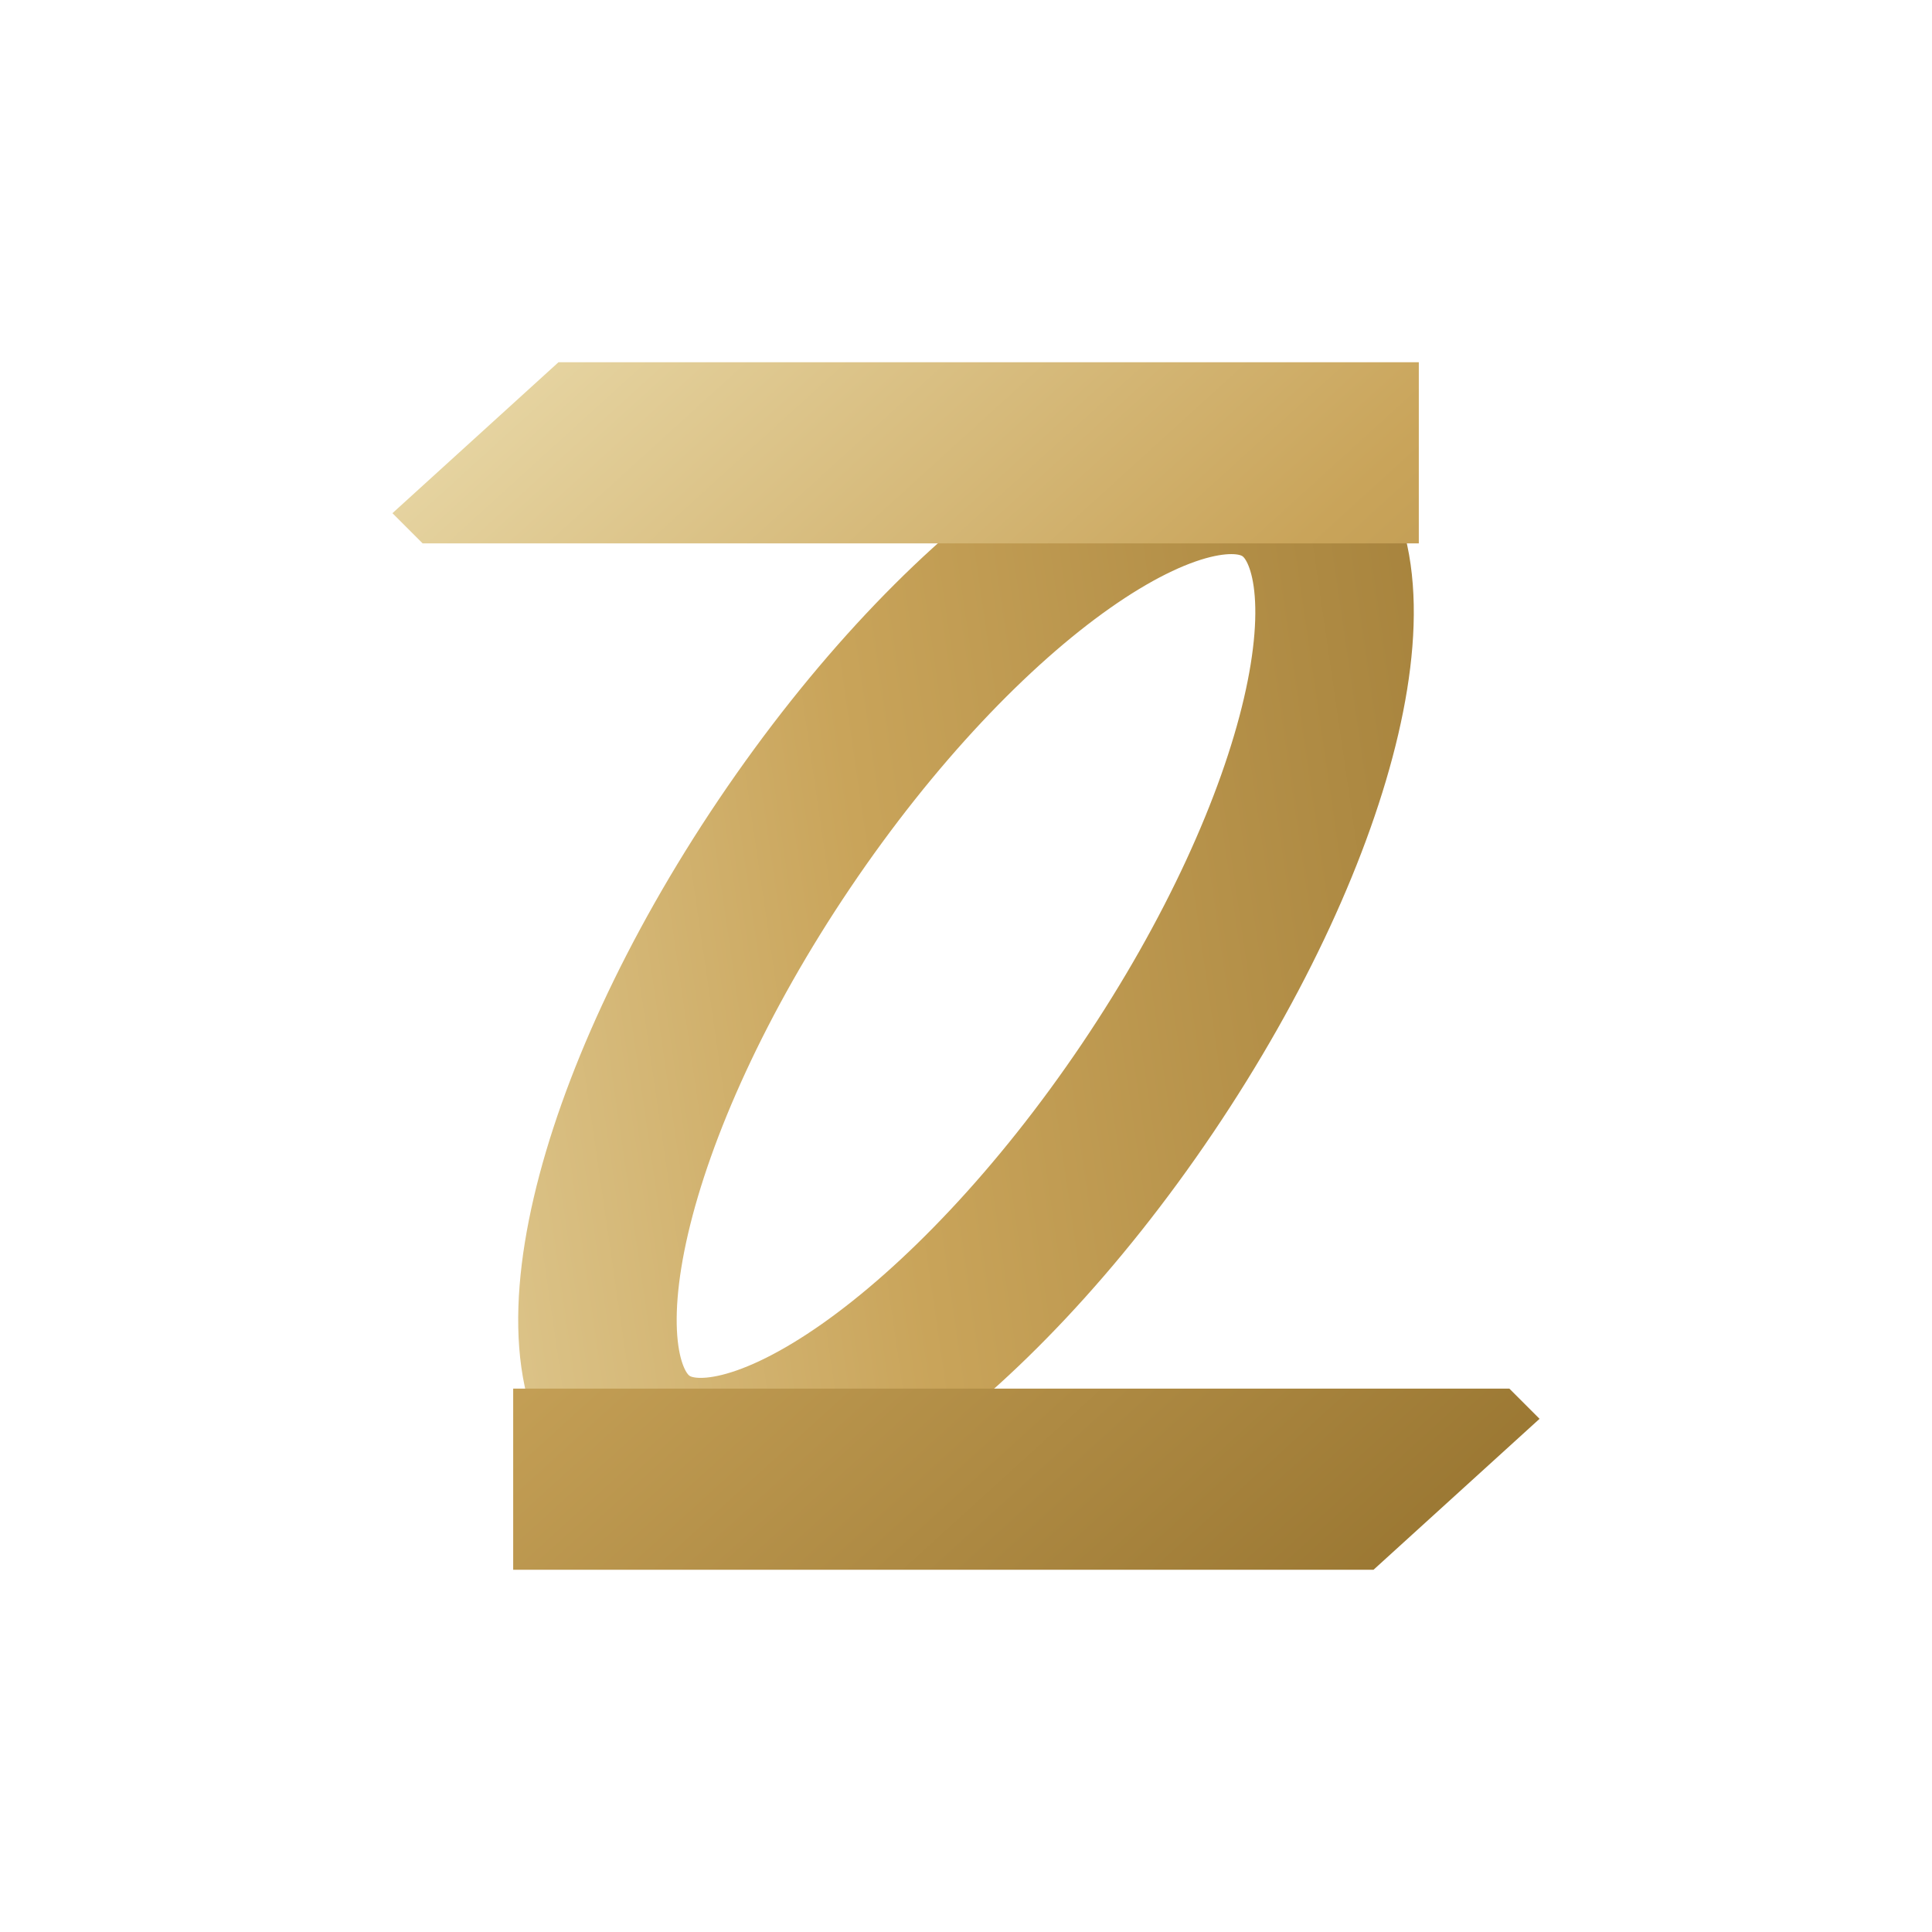
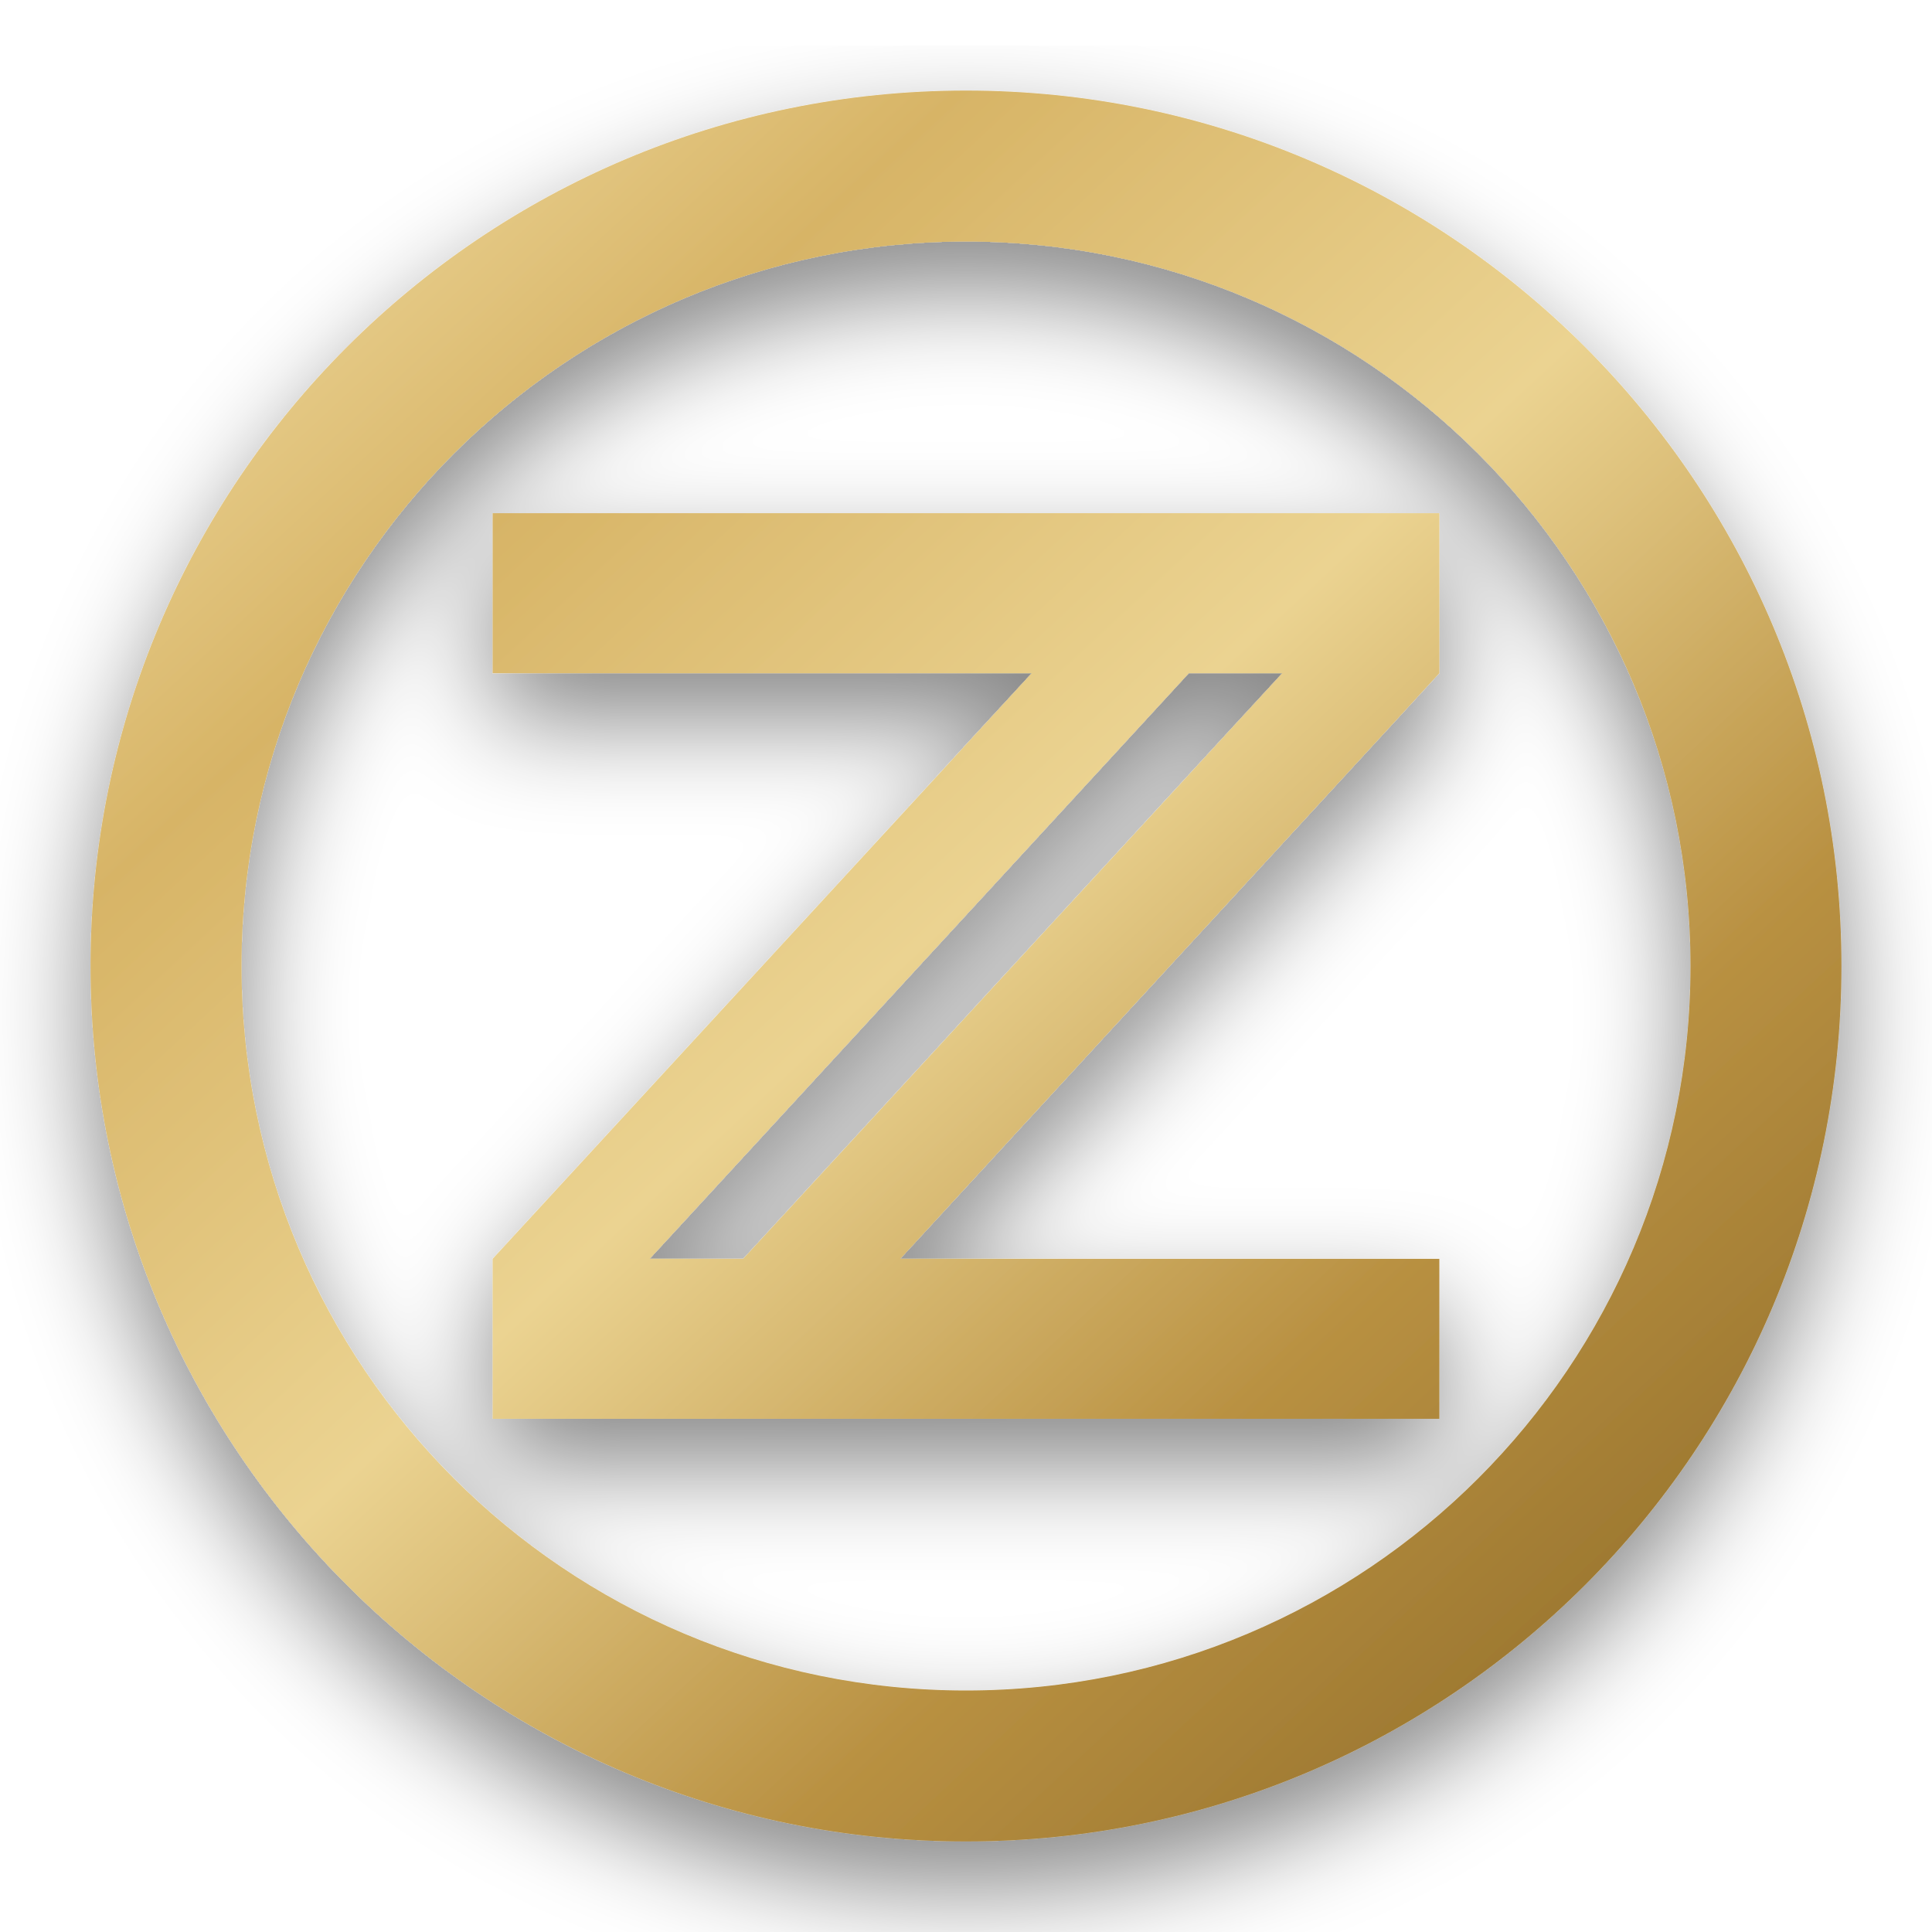
<svg xmlns="http://www.w3.org/2000/svg" viewBox="0 0 128 128" width="128" height="128" role="img" aria-label="ZARORBIT Metallic Campaign Symbol">
  <defs>
-     <linearGradient id="zarGold" gradientUnits="userSpaceOnUse" x1="24" y1="20" x2="104" y2="108">
-       <stop offset="0%" stop-color="#EDE0B3" />
-       <stop offset="45%" stop-color="#C9A45A" />
-       <stop offset="100%" stop-color="#926F2B" />
+     <linearGradient id="zarGoldBase" x1="12" y1="8" x2="116" y2="120" gradientUnits="userSpaceOnUse">
+       <stop offset="0%" stop-color="#F3DFA6" />
+       <stop offset="22%" stop-color="#D7B466" />
+       <stop offset="48%" stop-color="#EBD391" />
+       <stop offset="72%" stop-color="#B99142" />
+       <stop offset="100%" stop-color="#8B6826" />
    </linearGradient>
+     <filter id="zarSoftDrop" x="-15%" y="-15%" width="130%" height="130%">
+       <feDropShadow dx="0" dy="3" stdDeviation="3.5" flood-color="#000000" flood-opacity="0.48" />
+     </filter>
  </defs>
-   <g>
-     <g transform="rotate(-56 64 64)">
-       <ellipse cx="64" cy="64" rx="38.0" ry="14.5" fill="none" stroke="url(#zarGold)" stroke-width="10.5" />
-     </g>
-     <path d="M 37 24 H 94 V 36 H 28 L 26 34 Z" fill="url(#zarGold)" />
-     <path d="M 34 92 H 100 L 102 94 L 91 104 H 34 Z" fill="url(#zarGold)" />
+   <g filter="url(#zarSoftDrop)">
+     <path d="M 6.00 64 A 58 58 0 1 1 122.00 64 A 58 58 0 1 1 6.00 64 Z M 112.00 64 A 48 48 0 1 0 16.00 64 A 48 48 0 1 0 112.00 64 Z M 32.64 34.00 H 95.36 V 44.60 L 59.64 83.40 H 95.36 V 94.00 H 32.64 V 83.40 L 68.36 44.60 H 32.64 Z M 78.76 44.60 L 43.04 83.40 L 49.24 83.40 L 84.96 44.60 Z" fill="url(#zarGoldBase)" fill-rule="nonzero" />
  </g>
</svg>
